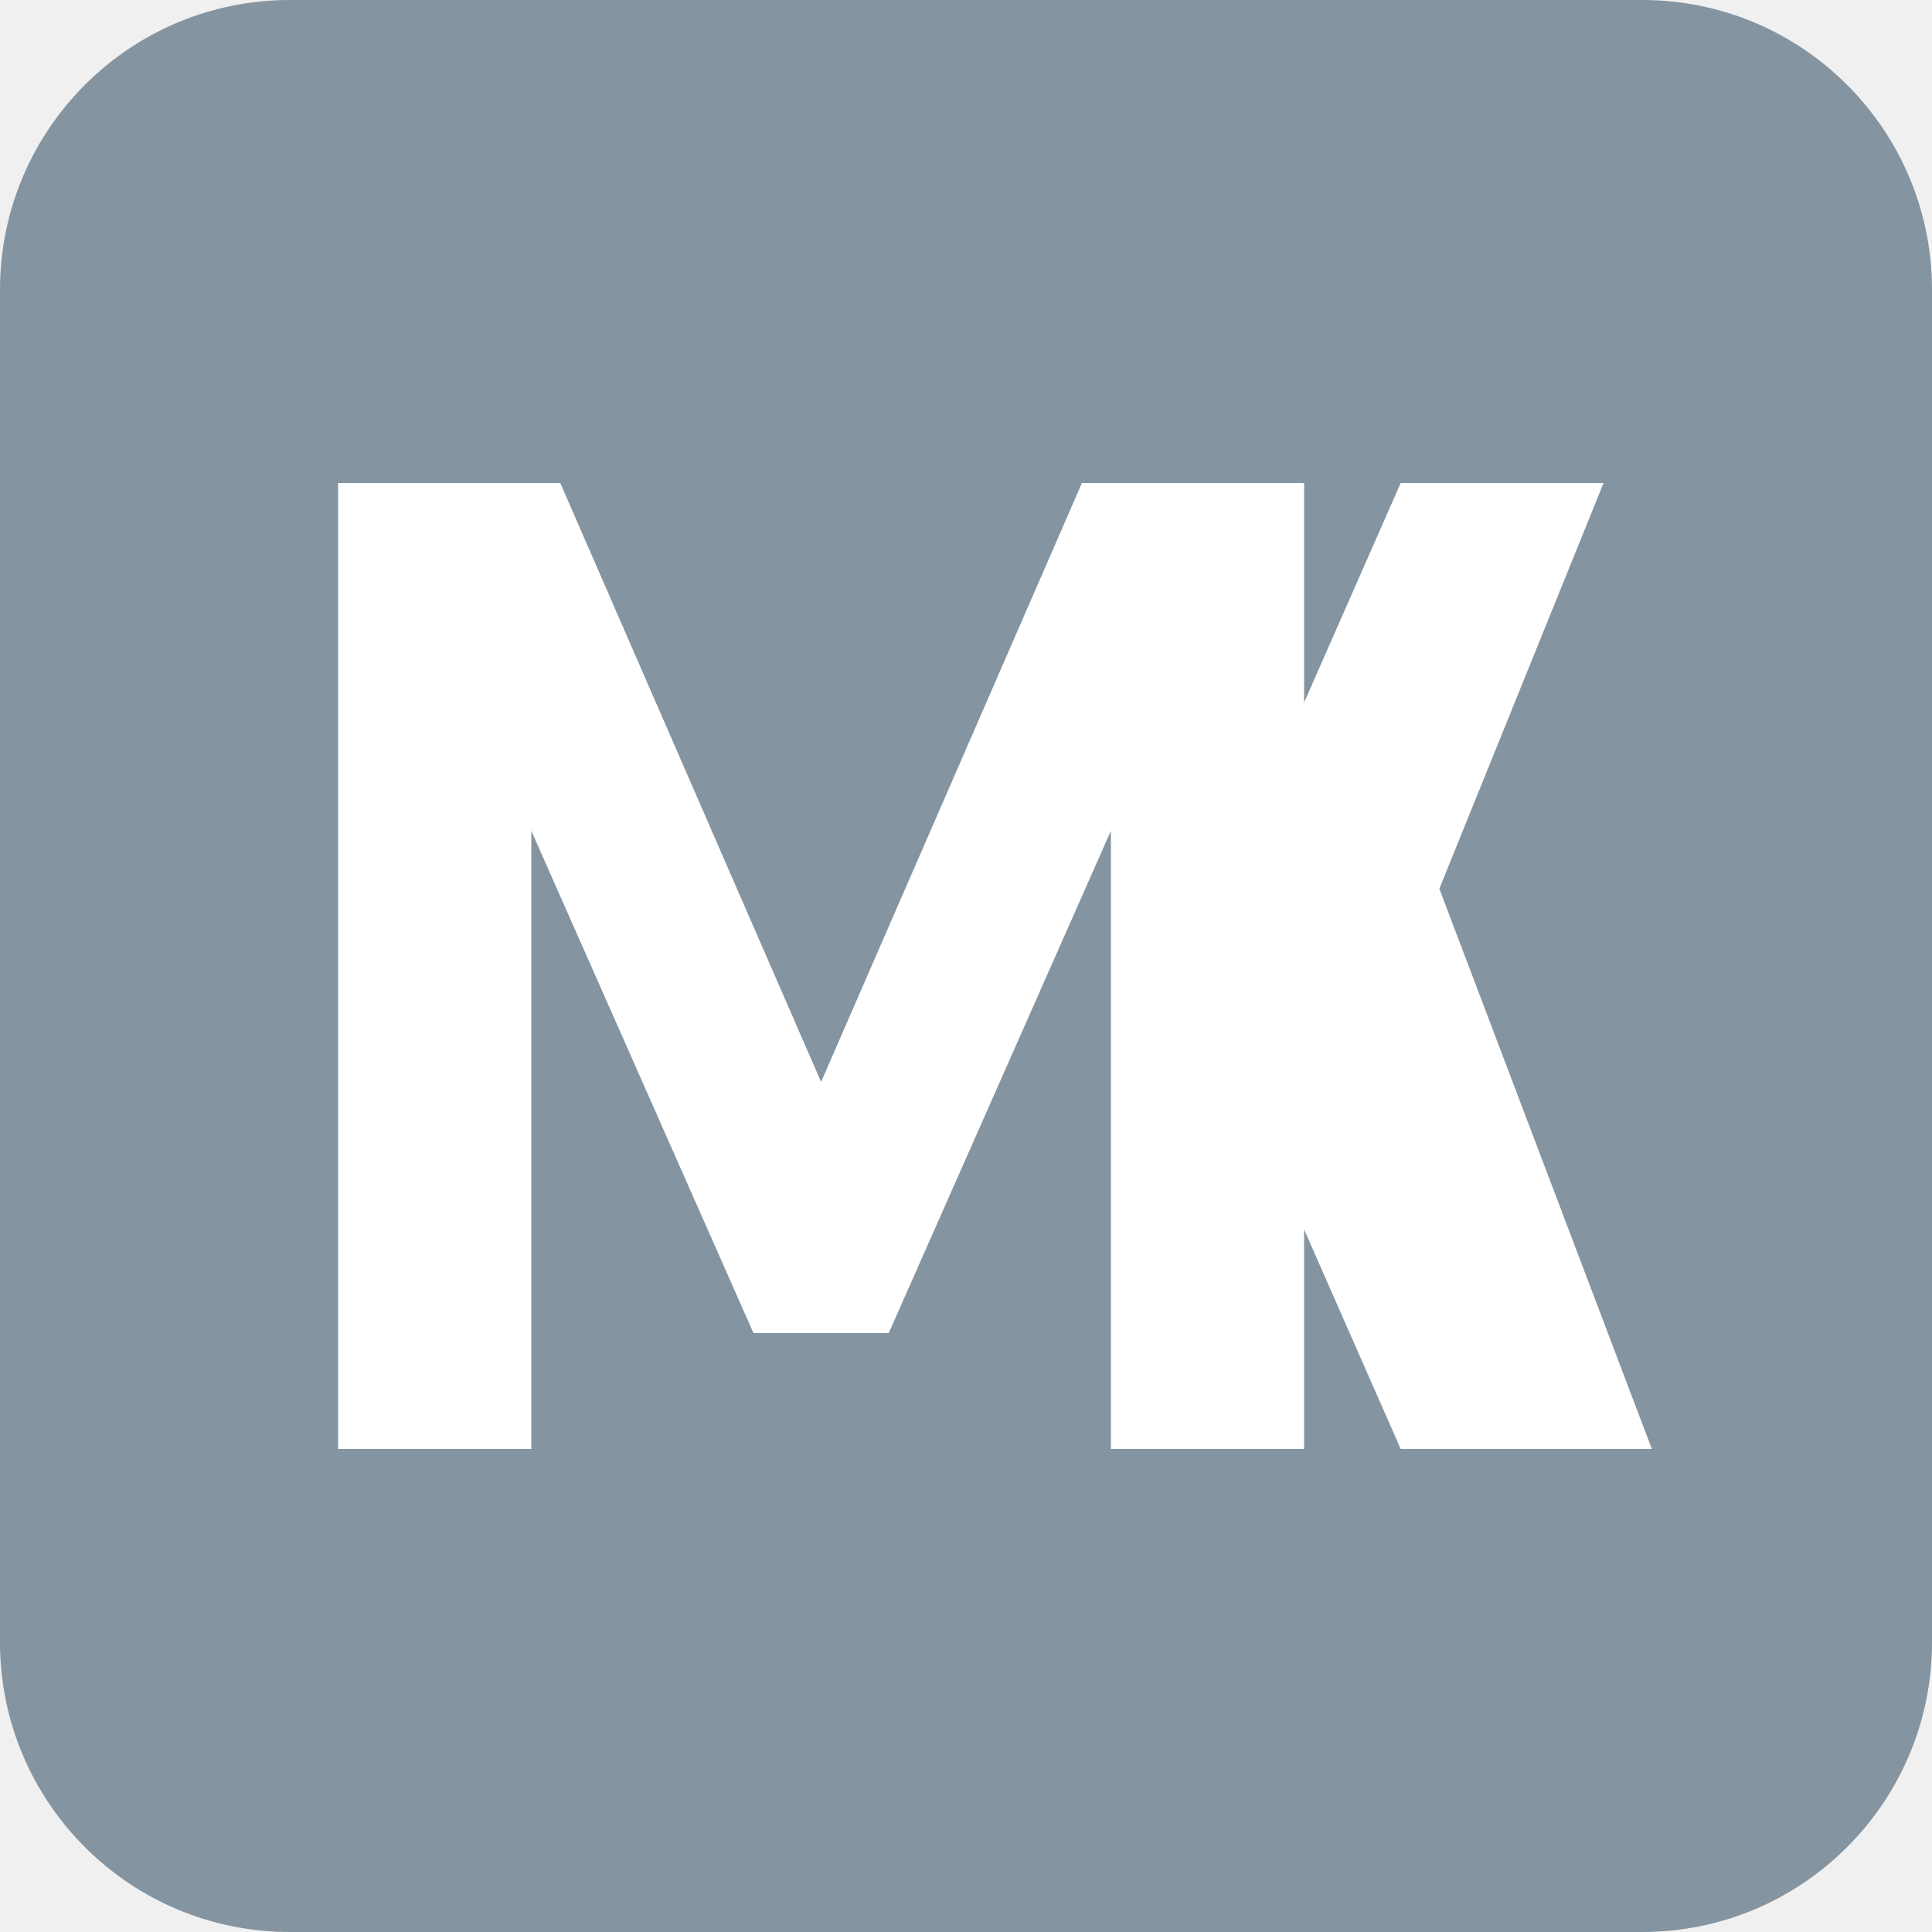
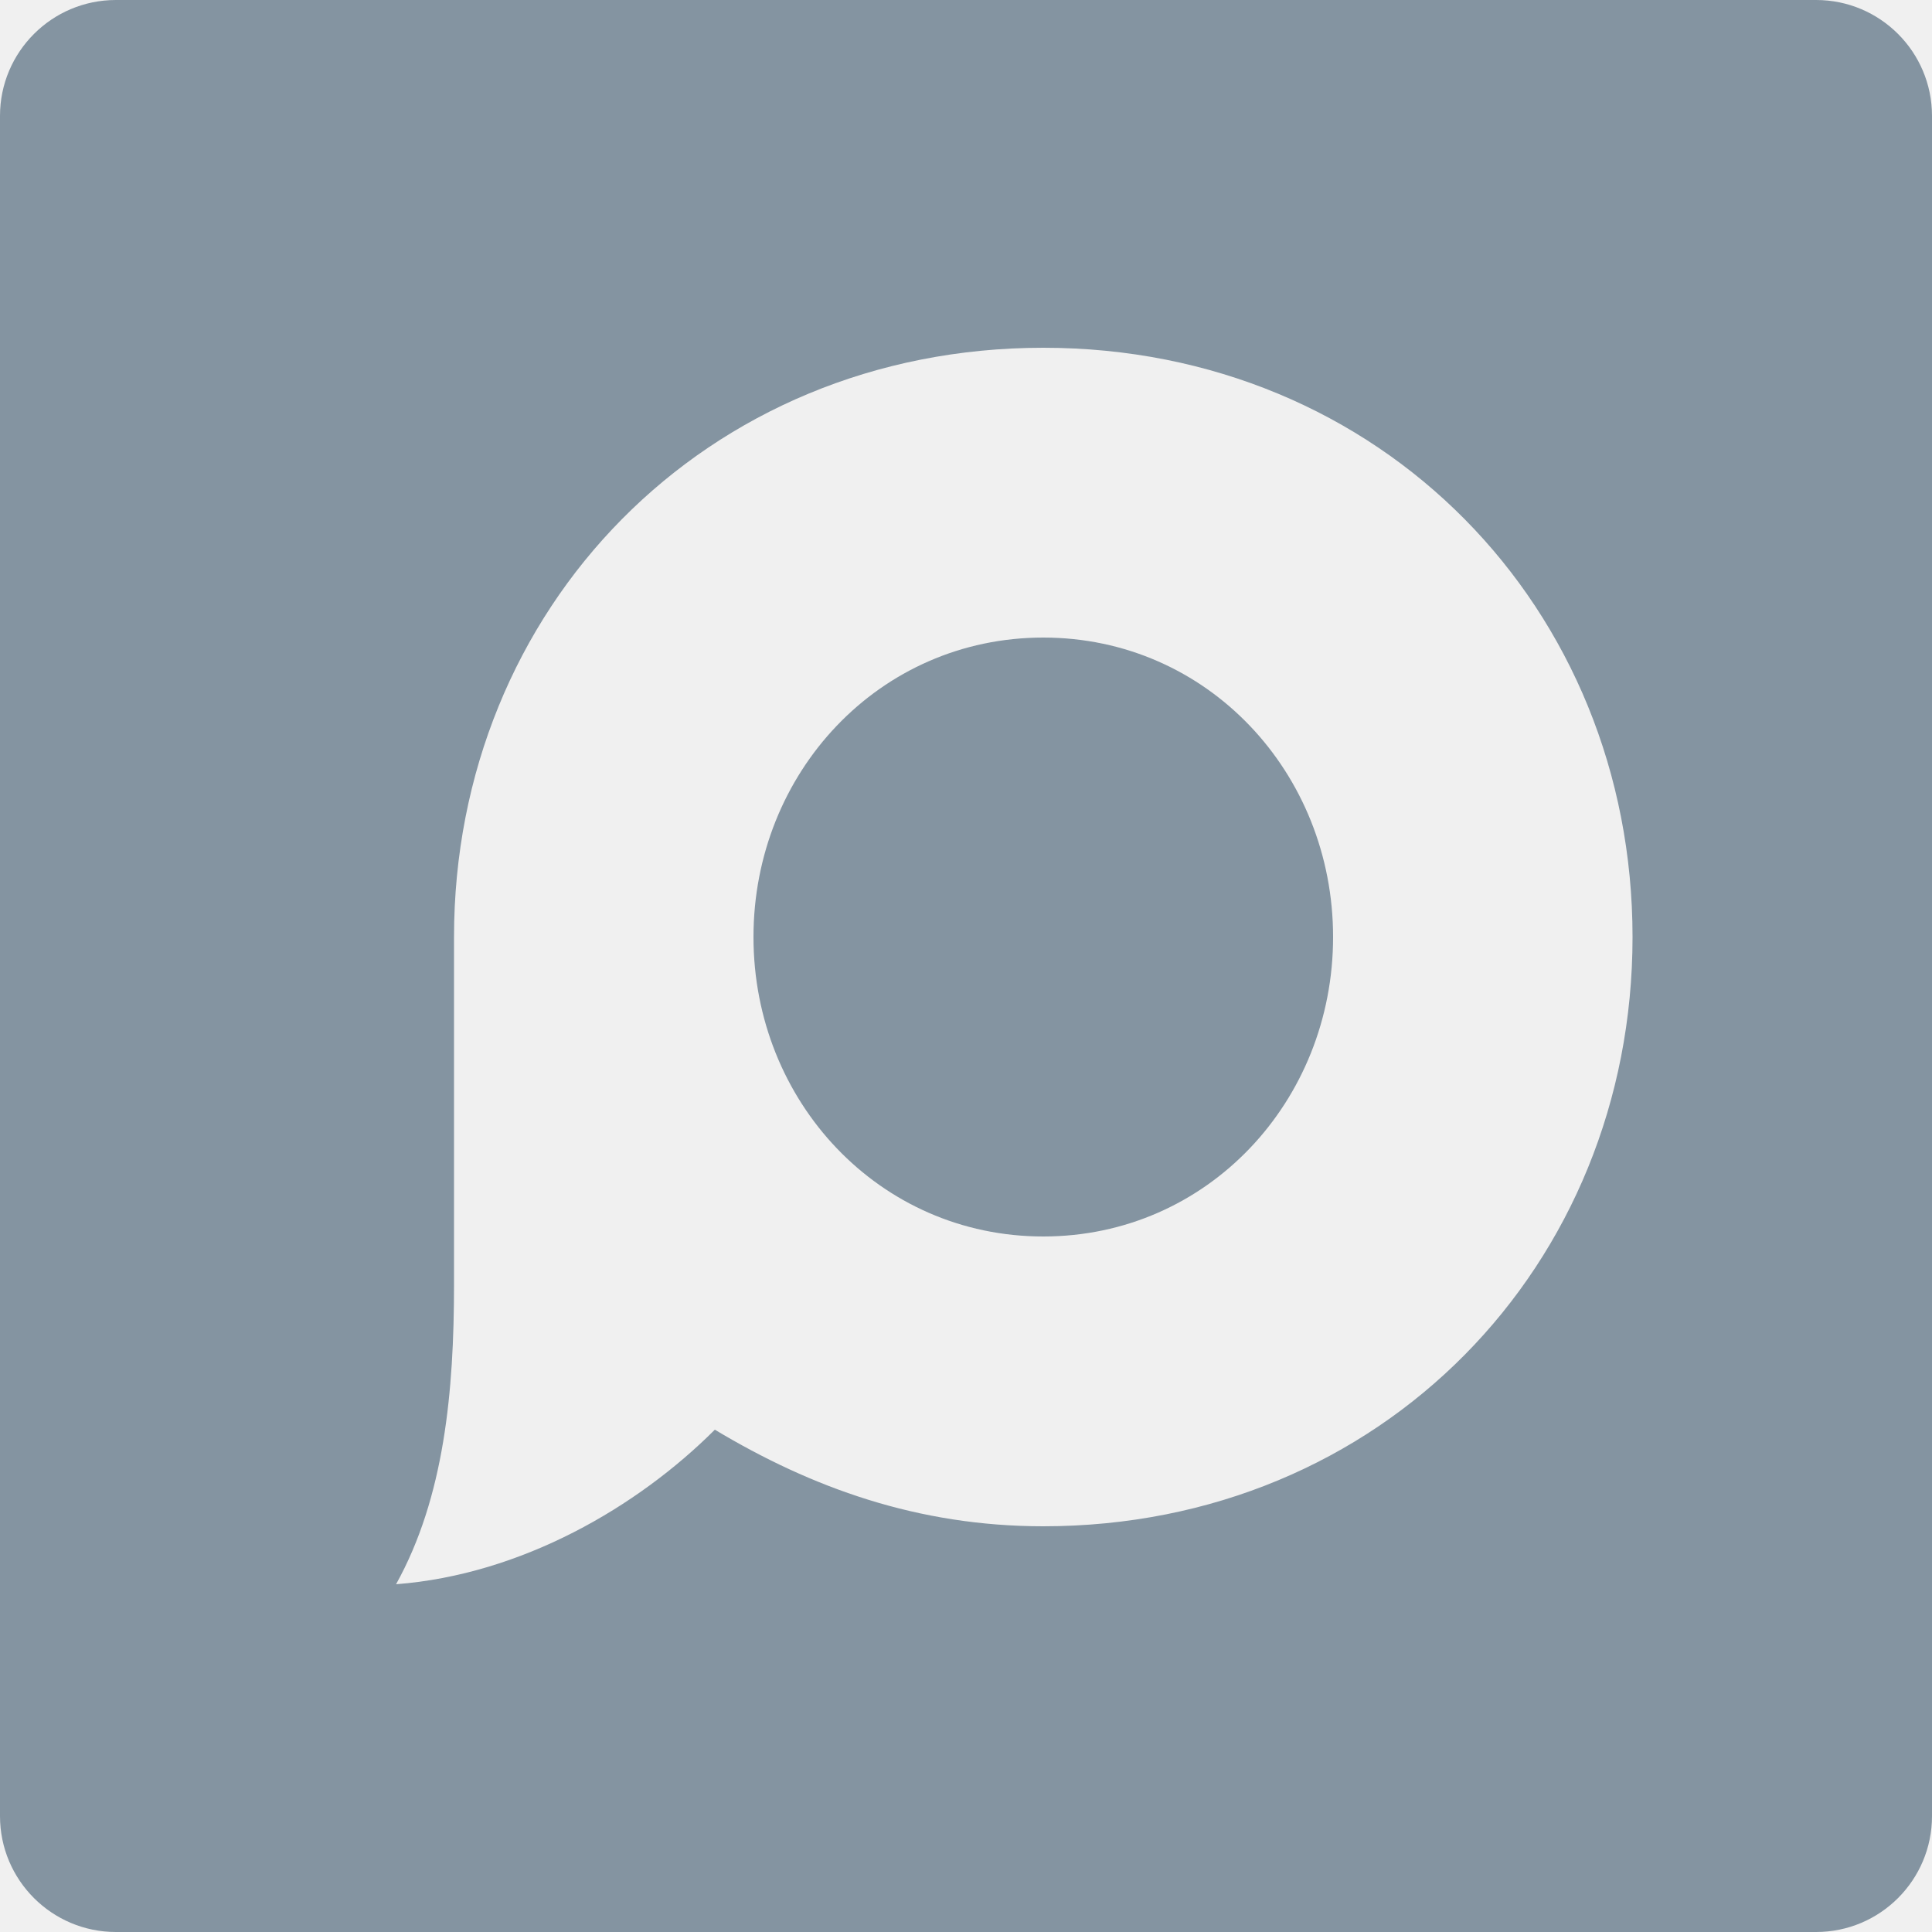
<svg xmlns="http://www.w3.org/2000/svg" width="20" height="20" viewBox="0 0 20 20" fill="none">
-   <rect width="20" height="20" rx="3" fill="#8494A1" />
-   <path d="M3.5 15V5H5.8L8.5 11.2L11.2 5H13.5V15H11.5V8.6L9.2 13.8H7.8L5.5 8.6V15H3.5Z" fill="white" />
-   <path d="M14.5 15L12.3 10L14.5 5H16.6L14.9 9.2L17.1 15H14.5Z" fill="white" />
+   <defs>
+     <mask id="footer-max-glyph" maskUnits="userSpaceOnUse" x="0" y="0" width="20" height="20">
+       <rect width="20" height="20" fill="white" />
+       <path fill-rule="evenodd" clip-rule="evenodd" d="M10.8 3.6C14.3 3.6 16.9 6.3 16.9 9.7C16.9 13.1 14.3 15.8 10.8 15.8C9.5 15.8 8.4 15.4 7.4 14.8C6.6 15.6 5.4 16.3 4.1 16.4C4.6 15.5 4.7 14.4 4.7 13.3V9.7C4.7 6.3 7.3 3.6 10.8 3.6ZM10.8 6.6C9.1 6.6 7.8 8 7.8 9.7C7.8 11.4 9.1 12.8 10.8 12.8C12.5 12.8 13.8 11.4 13.8 9.7C13.8 8 12.5 6.6 10.8 6.6Z" fill="black" />
+     </mask>
+   </defs>
+   <rect width="20" height="20" rx="1.2" fill="#8494A1" mask="url(#footer-max-glyph)" />
</svg>
